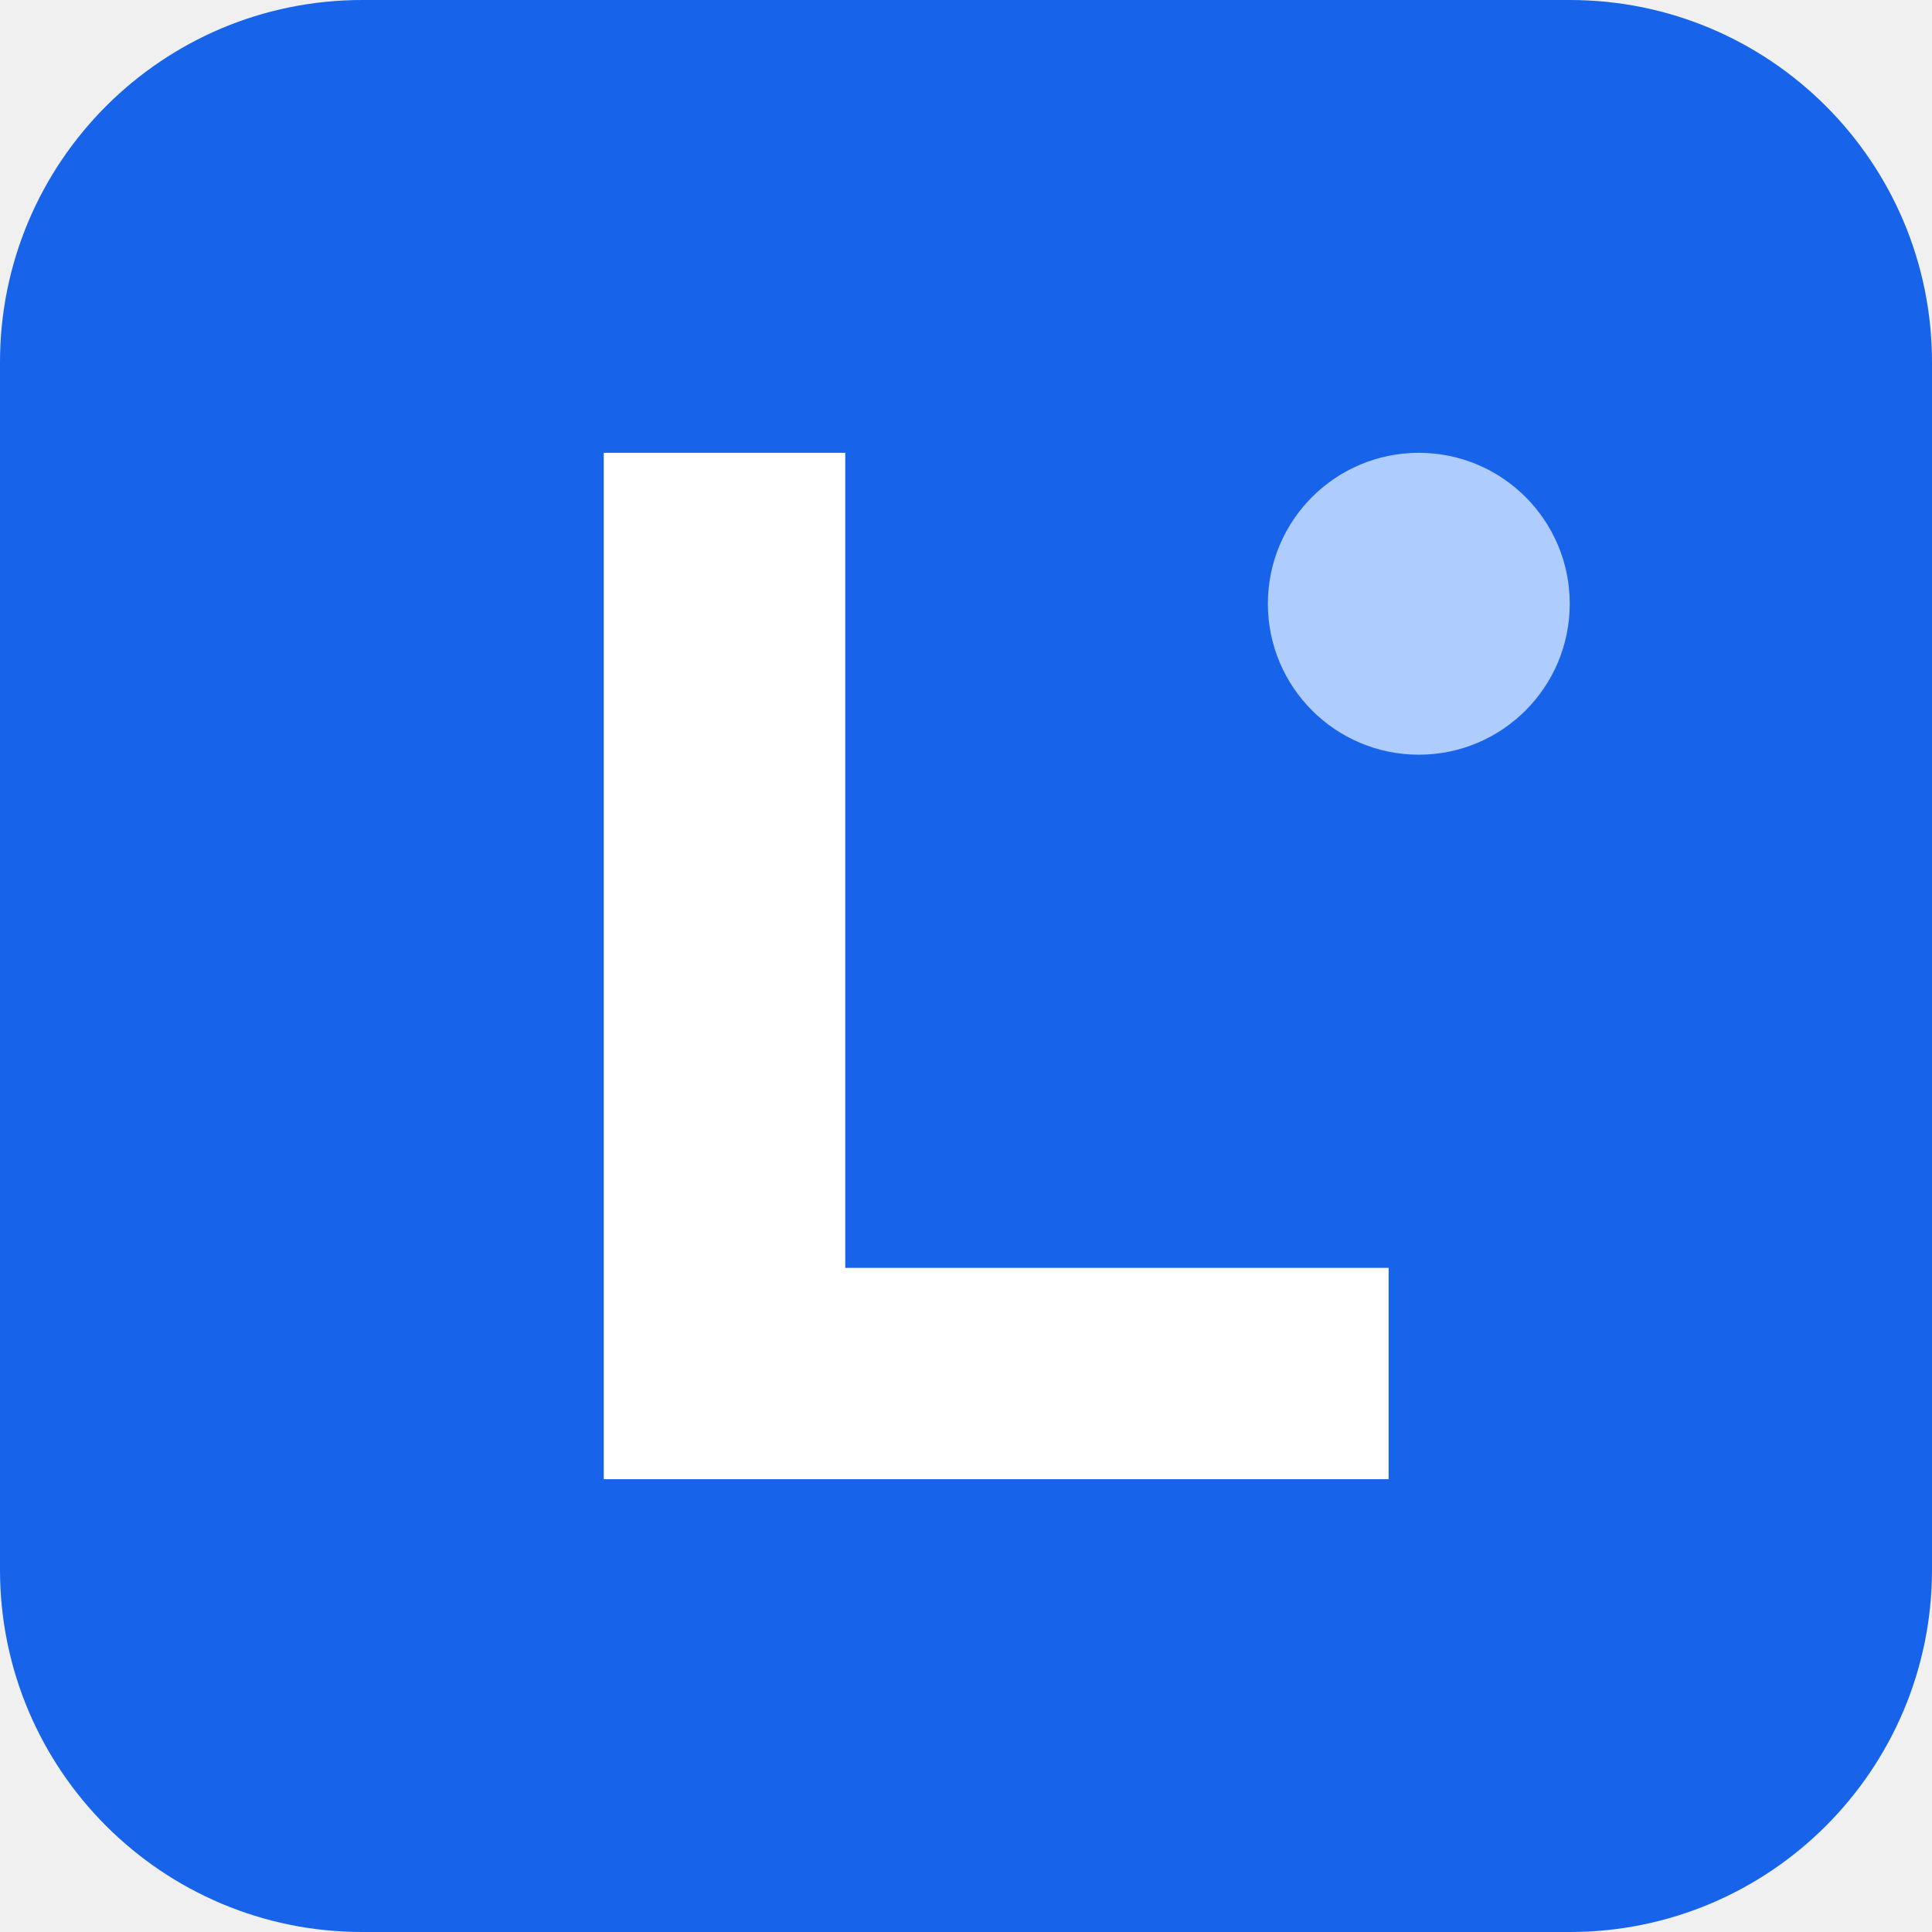
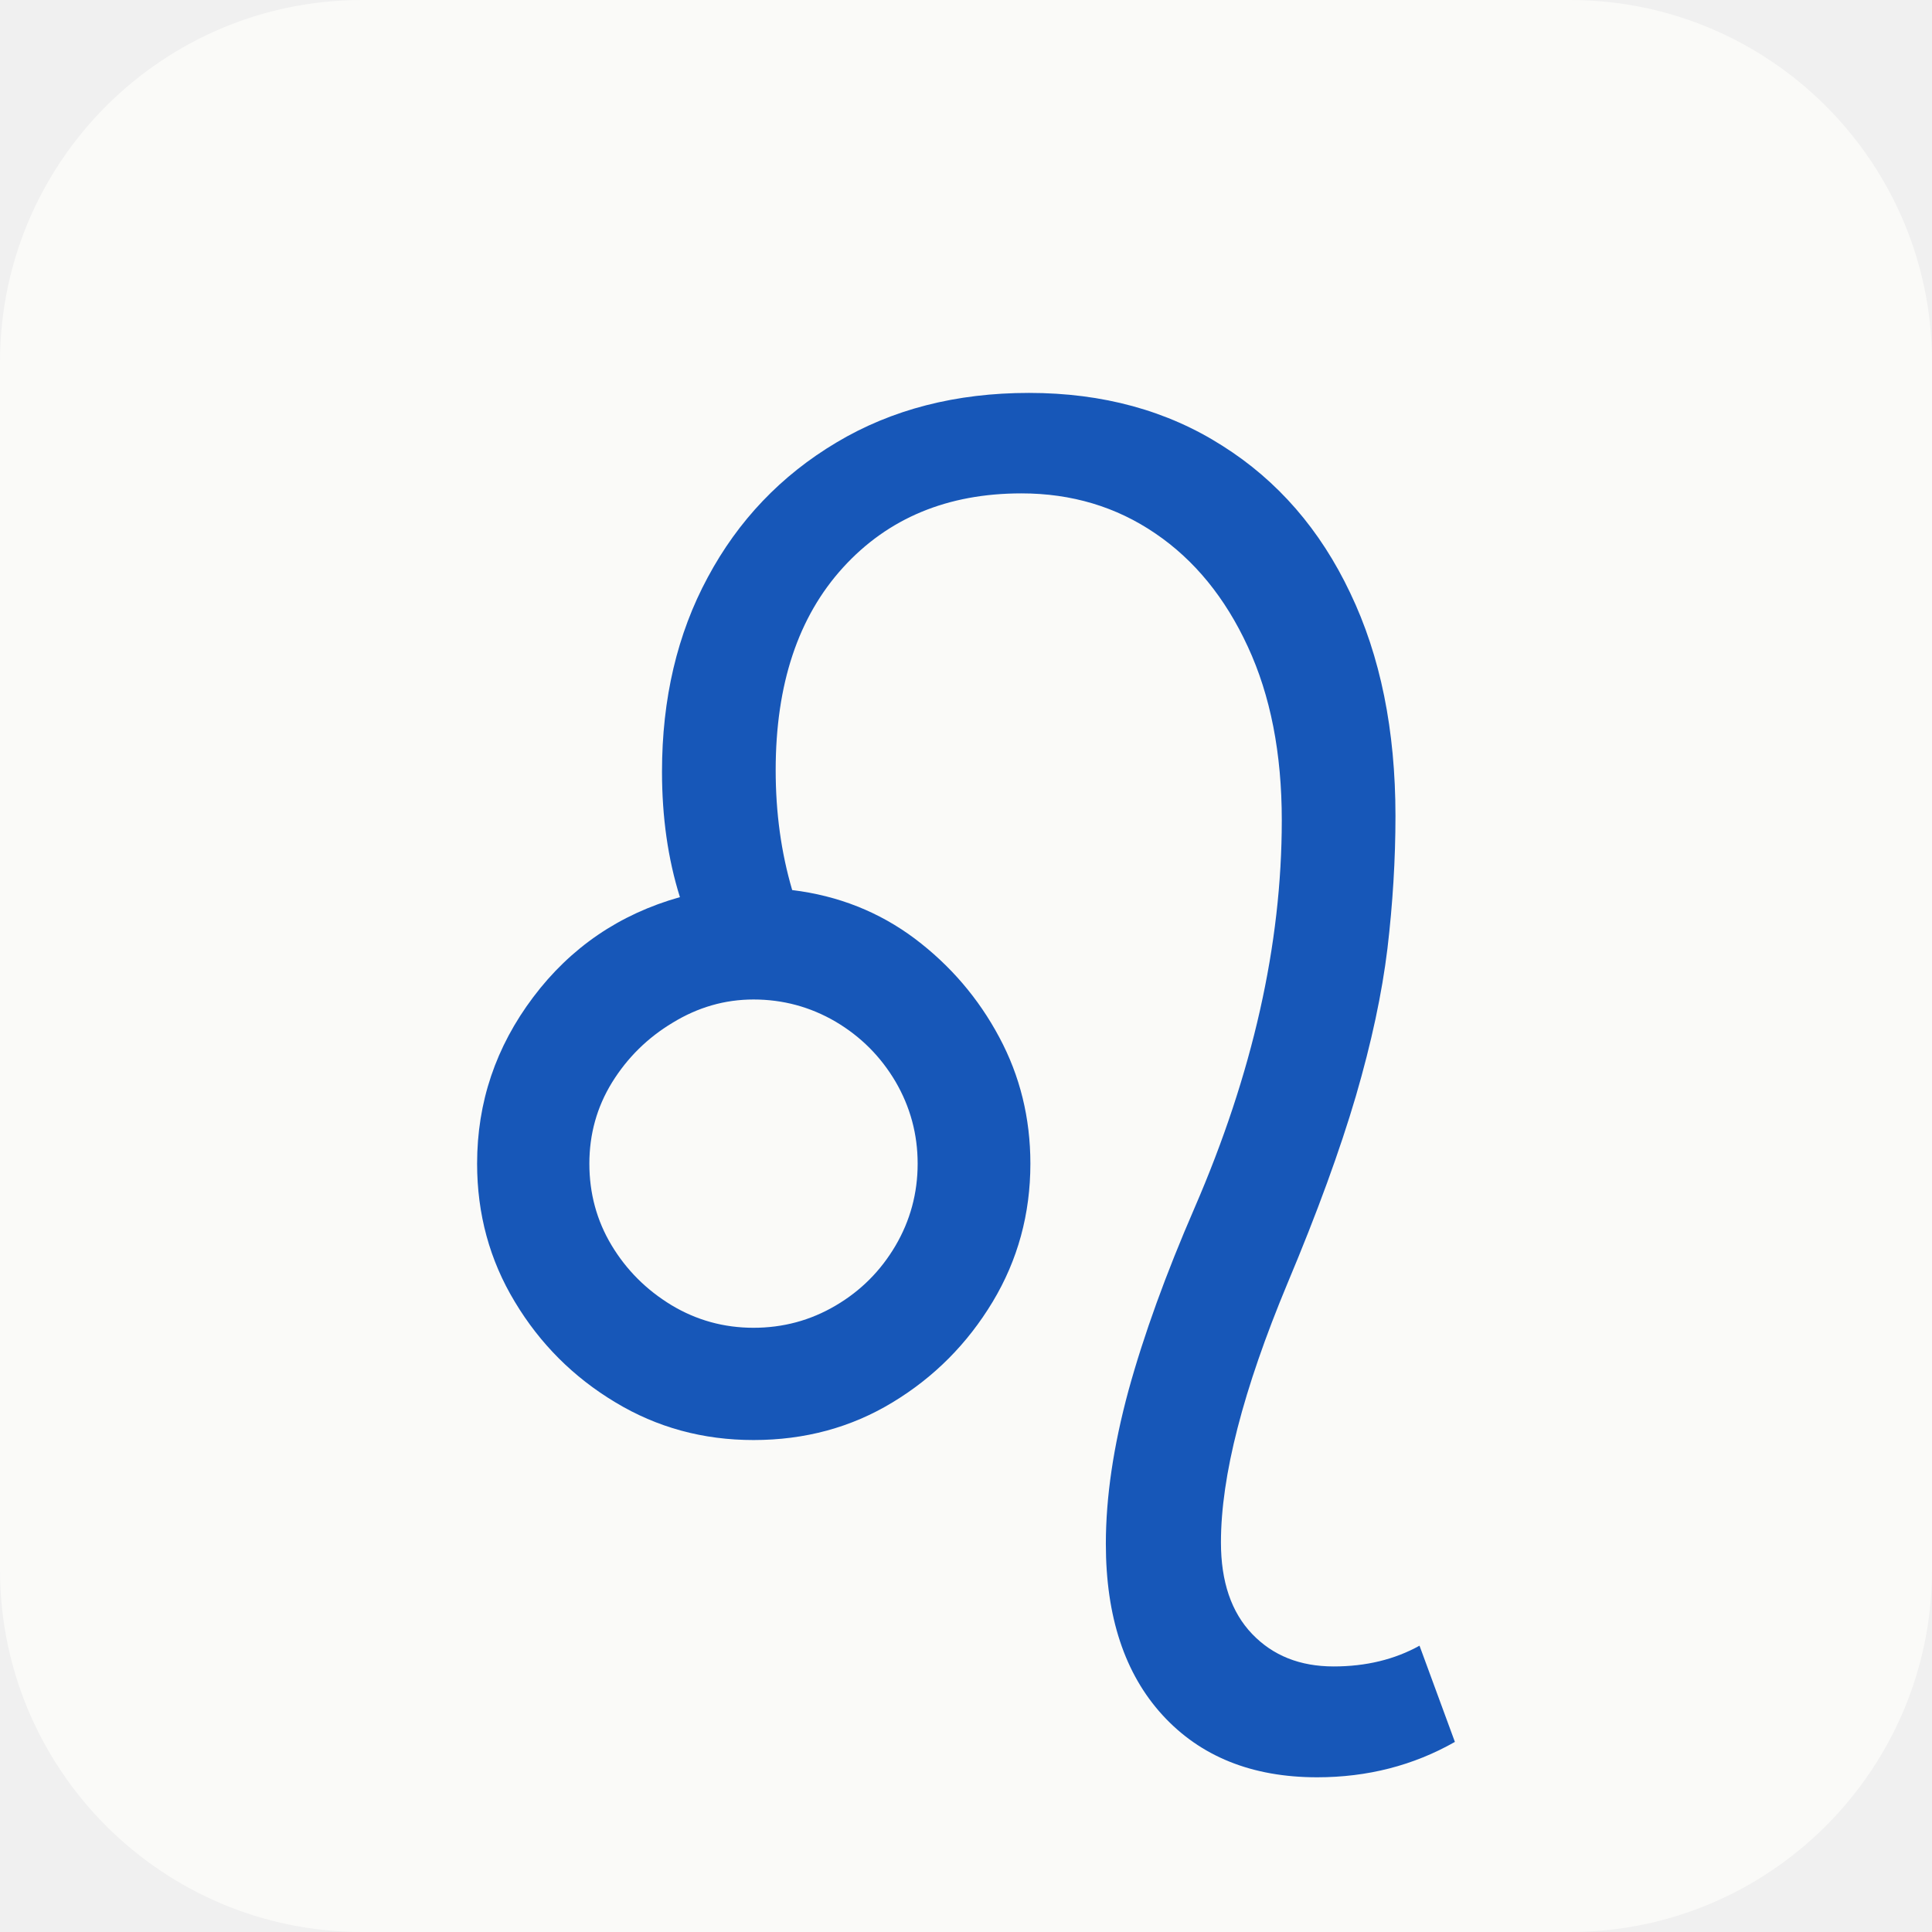
<svg xmlns="http://www.w3.org/2000/svg" viewBox="0 0 64 64">
-   <rect width="64" height="64" rx="12" fill="#1764eb" />
-   <path d="M20 15v34h26v-7H28V15z" fill="#fff" />
-   <circle cx="47" cy="20" r="5" fill="#afccff" />
+   <rect width="64" height="64" rx="12" fill="#fafaf8" />
+   <text x="32" y="48" text-anchor="middle" font-size="49" font-family="Apple Symbols,Segoe UI Symbol,Noto Sans Symbols,sans-serif" fill="#1757b8">♌︎</text>
</svg>
